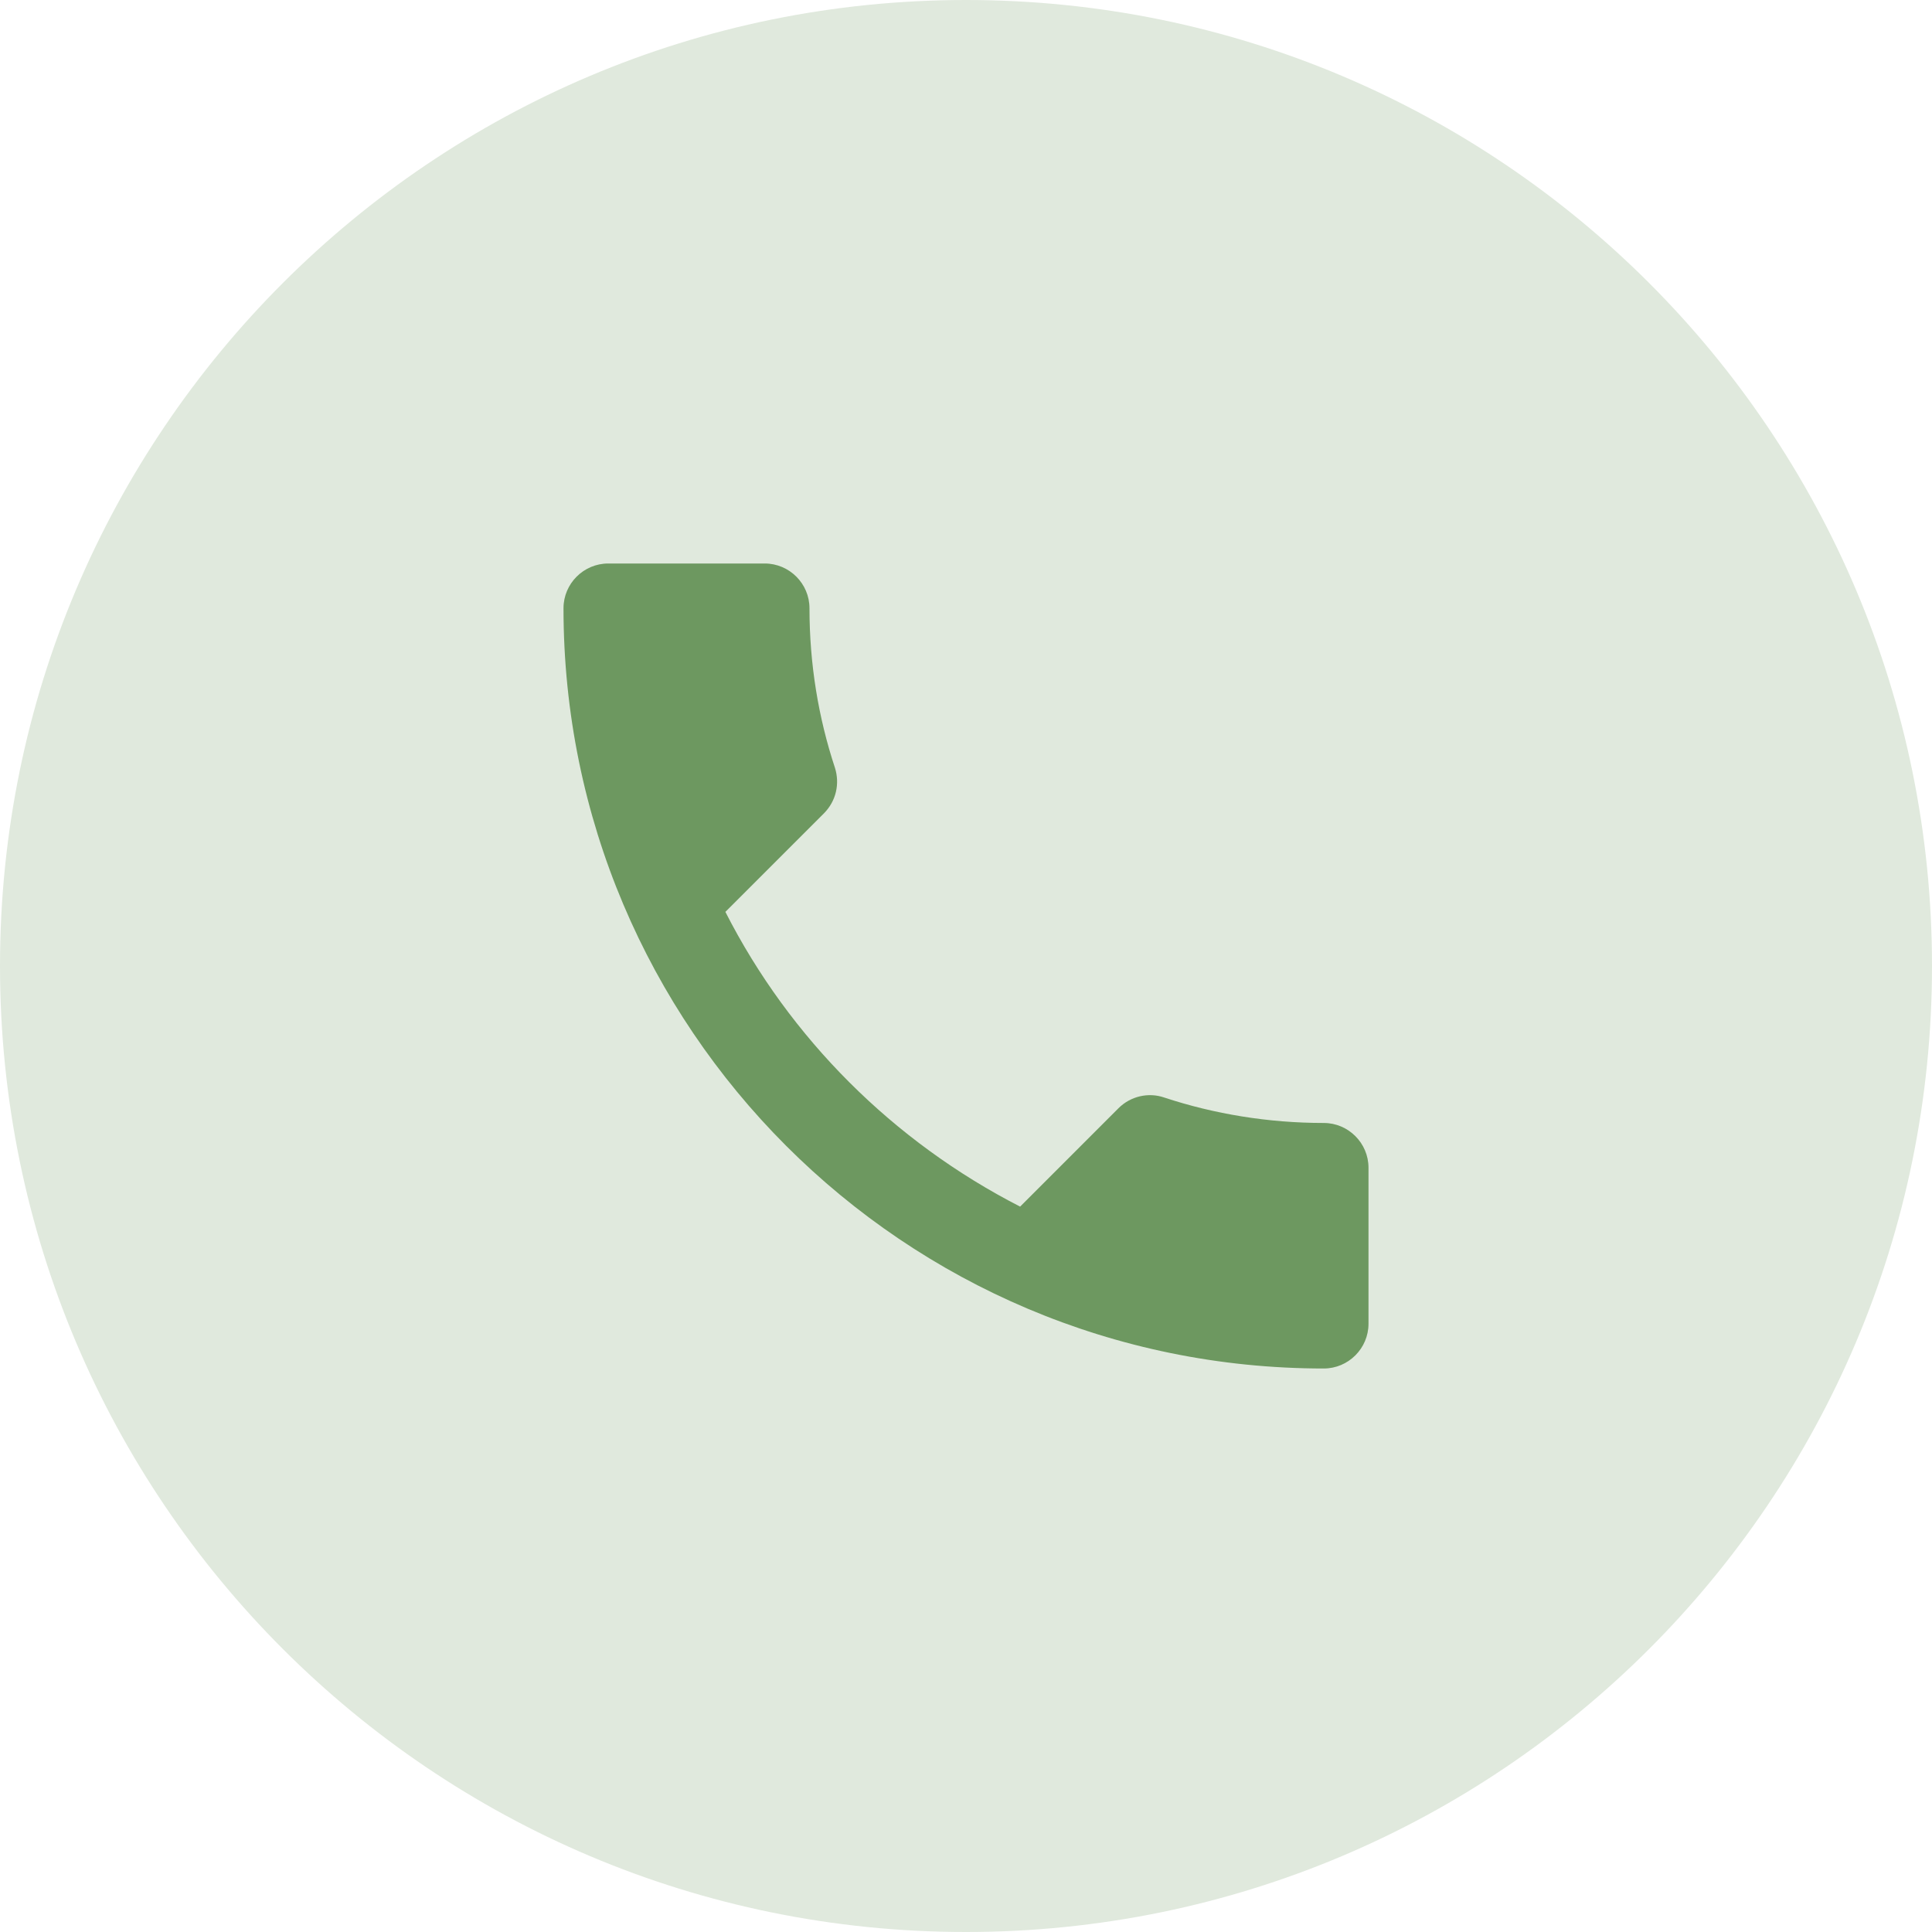
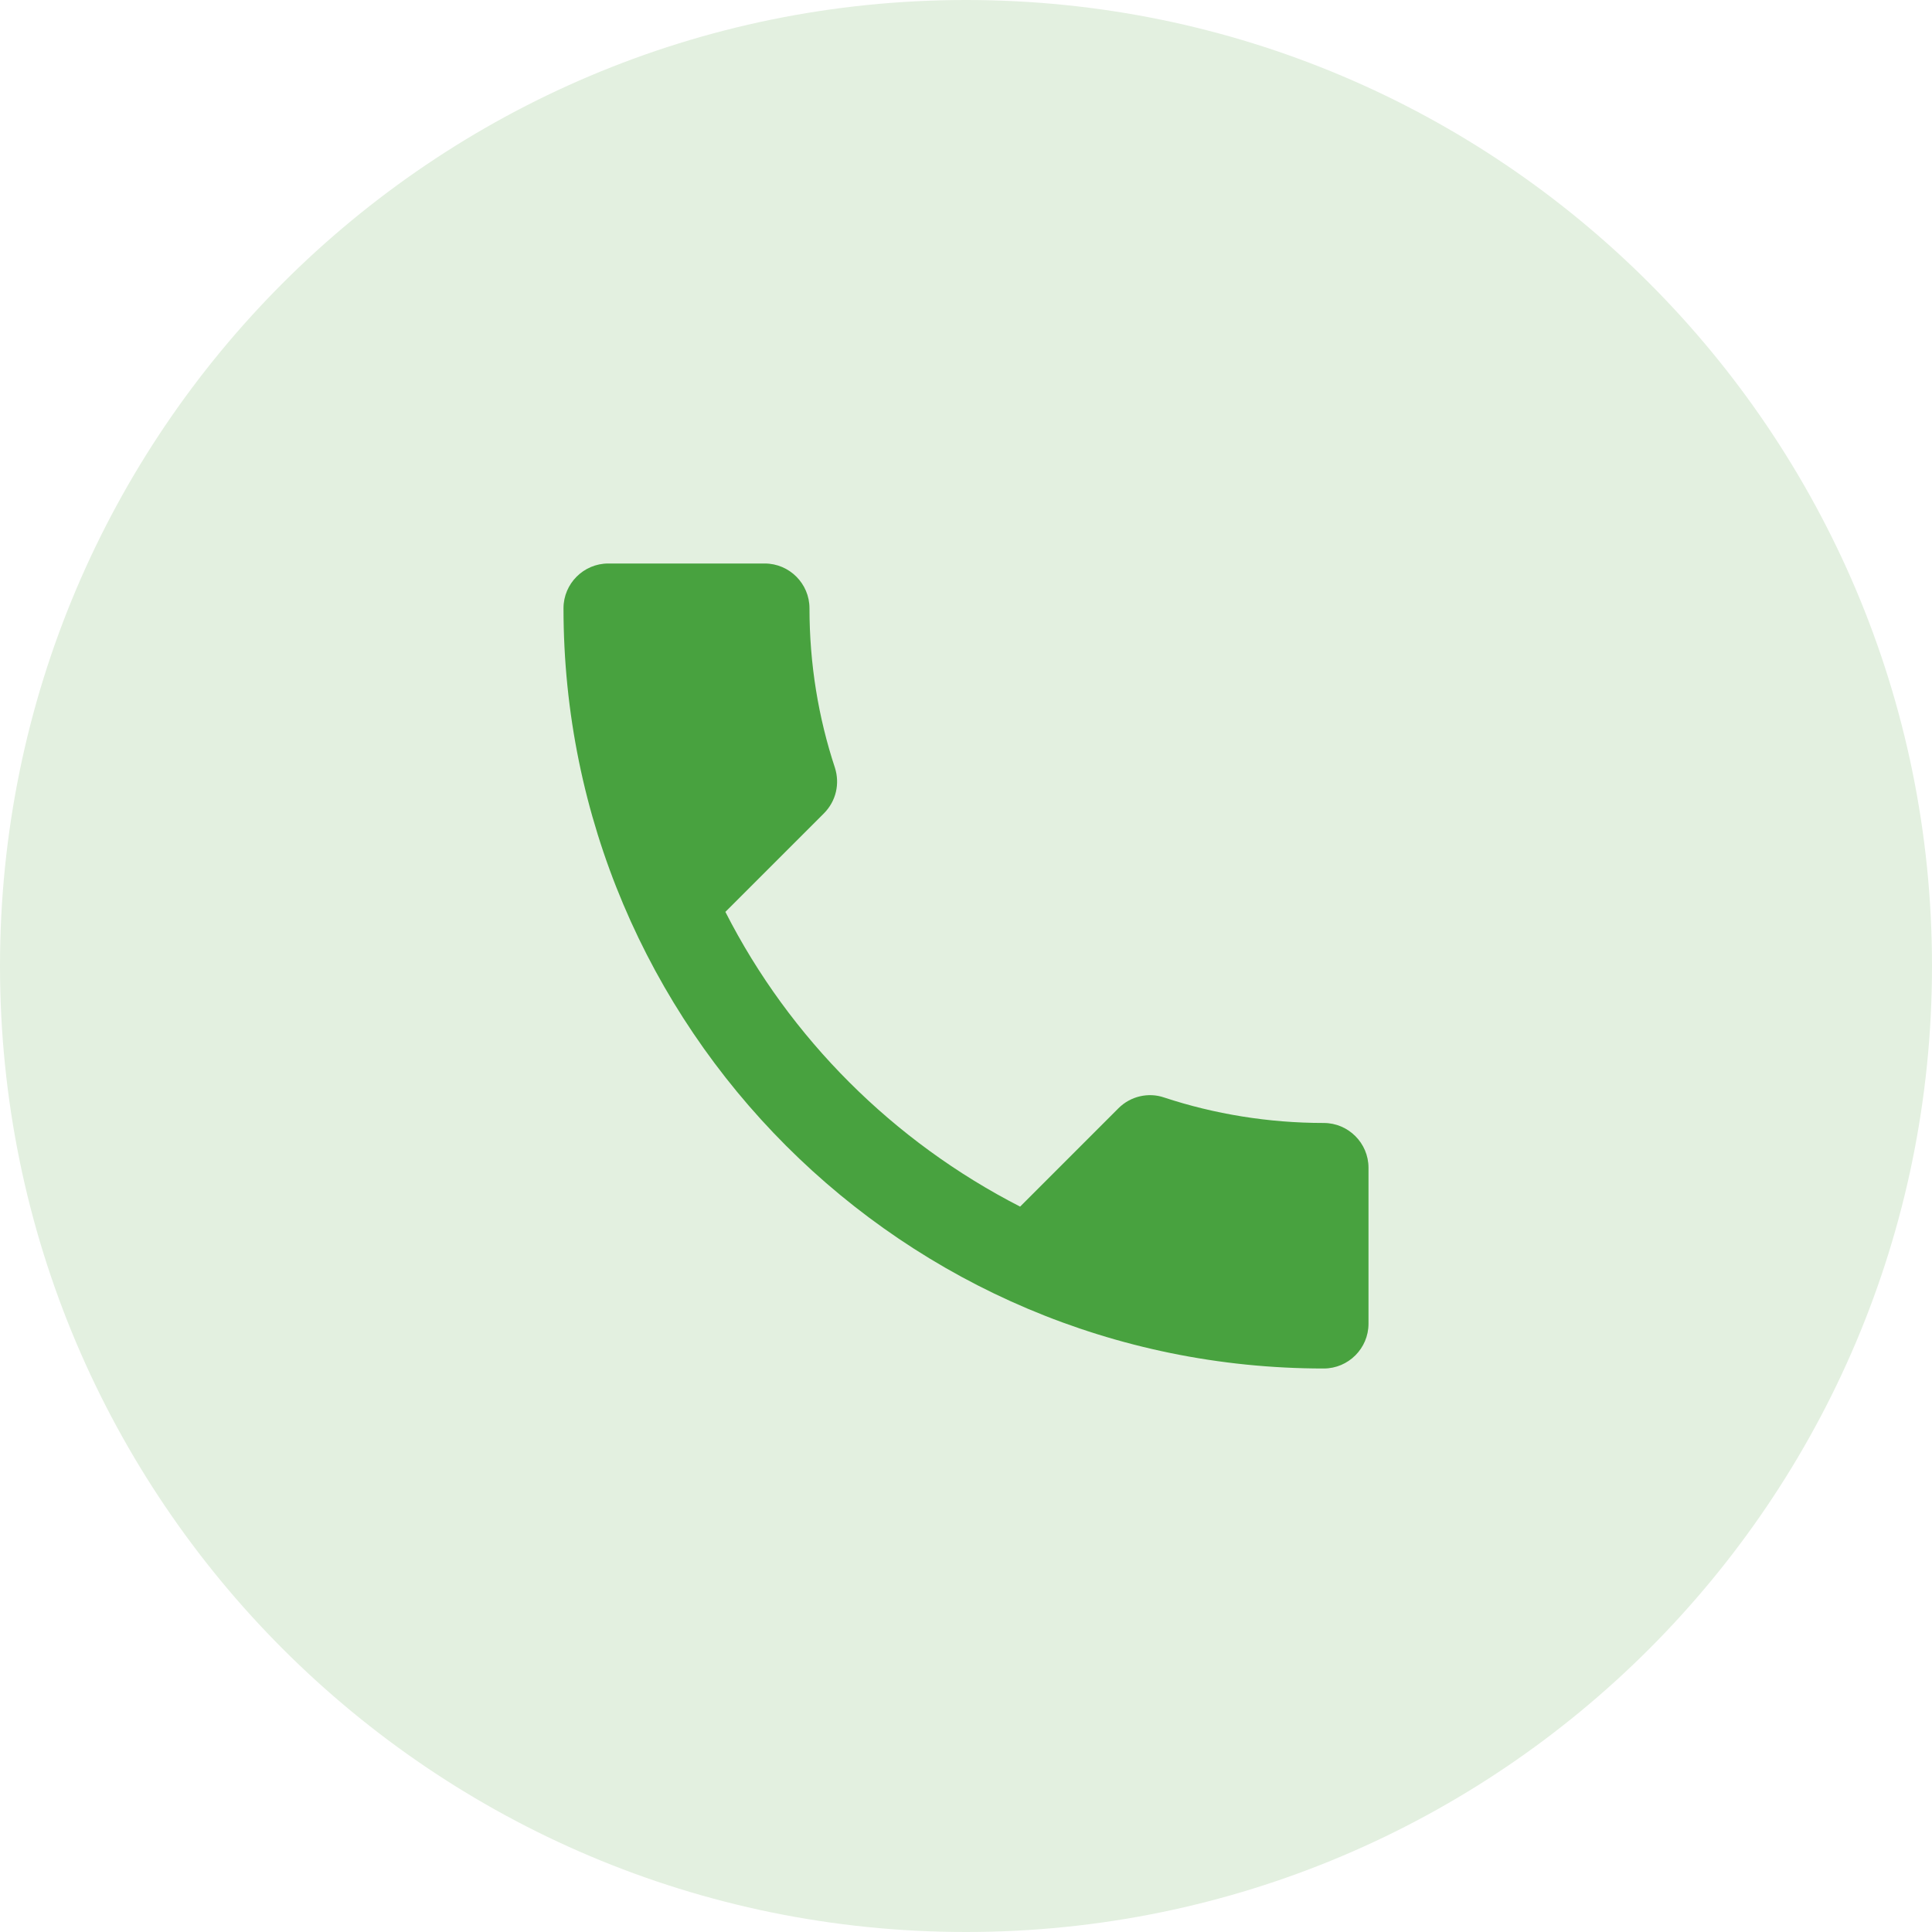
<svg xmlns="http://www.w3.org/2000/svg" width="72" height="72" viewBox="0 0 72 72" fill="none">
-   <rect width="72" height="72" rx="36" fill="#E0E9DD" />
-   <path d="M27.033 33.983C29.433 38.7 33.3 42.55 38.017 44.967L41.683 41.3C42.133 40.85 42.8 40.7 43.383 40.9C45.25 41.517 47.267 41.85 49.333 41.85C50.25 41.85 51 42.6 51 43.517V49.333C51 50.25 50.25 51 49.333 51C33.683 51 21 38.317 21 22.667C21 21.75 21.75 21 22.667 21H28.5C29.417 21 30.167 21.75 30.167 22.667C30.167 24.75 30.5 26.75 31.117 28.617C31.3 29.2 31.167 29.85 30.7 30.317L27.033 33.983Z" fill="#6D9860" />
+   <rect width="72" height="72" rx="36" fill="#E3F0E0" />
+   <path d="M27.033 33.983C29.433 38.7 33.3 42.55 38.017 44.967L41.683 41.3C42.133 40.85 42.8 40.7 43.383 40.9C45.25 41.517 47.267 41.85 49.333 41.85C50.25 41.85 51 42.6 51 43.517V49.333C51 50.25 50.25 51 49.333 51C33.683 51 21 38.317 21 22.667C21 21.75 21.75 21 22.667 21H28.5C29.417 21 30.167 21.75 30.167 22.667C30.167 24.75 30.5 26.75 31.117 28.617C31.3 29.2 31.167 29.85 30.7 30.317L27.033 33.983Z" fill="#48A23F" />
</svg>
